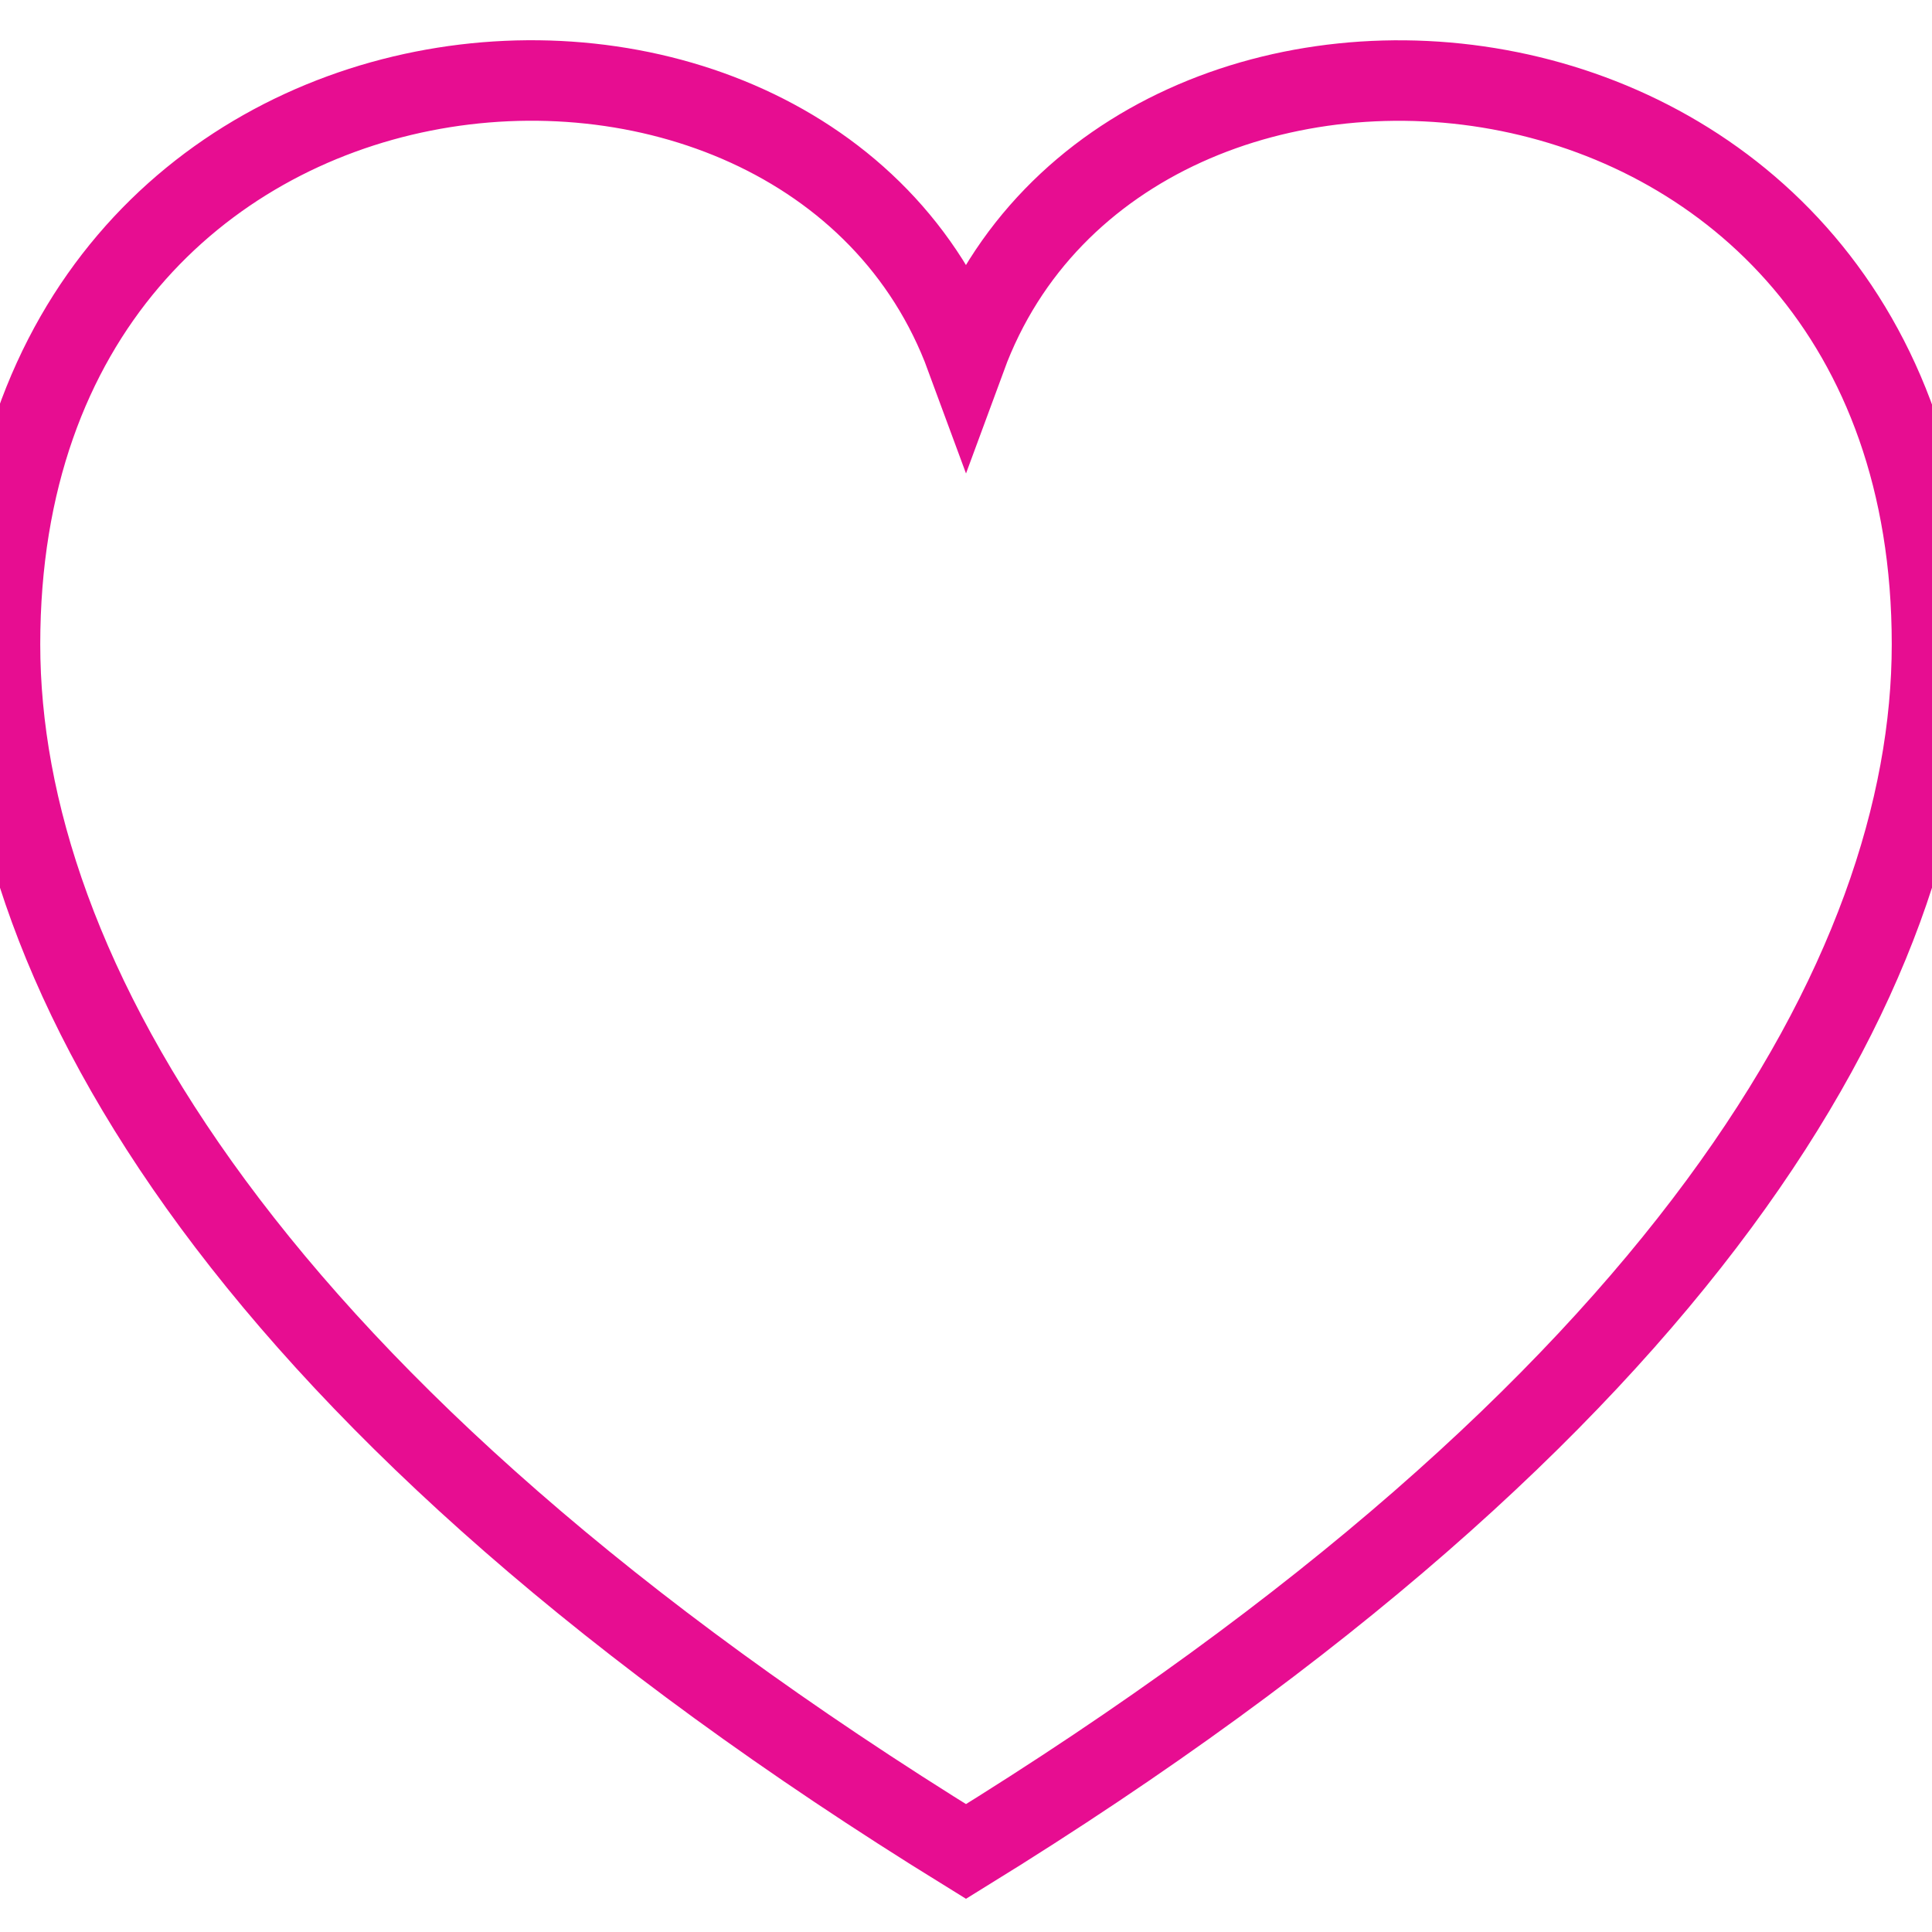
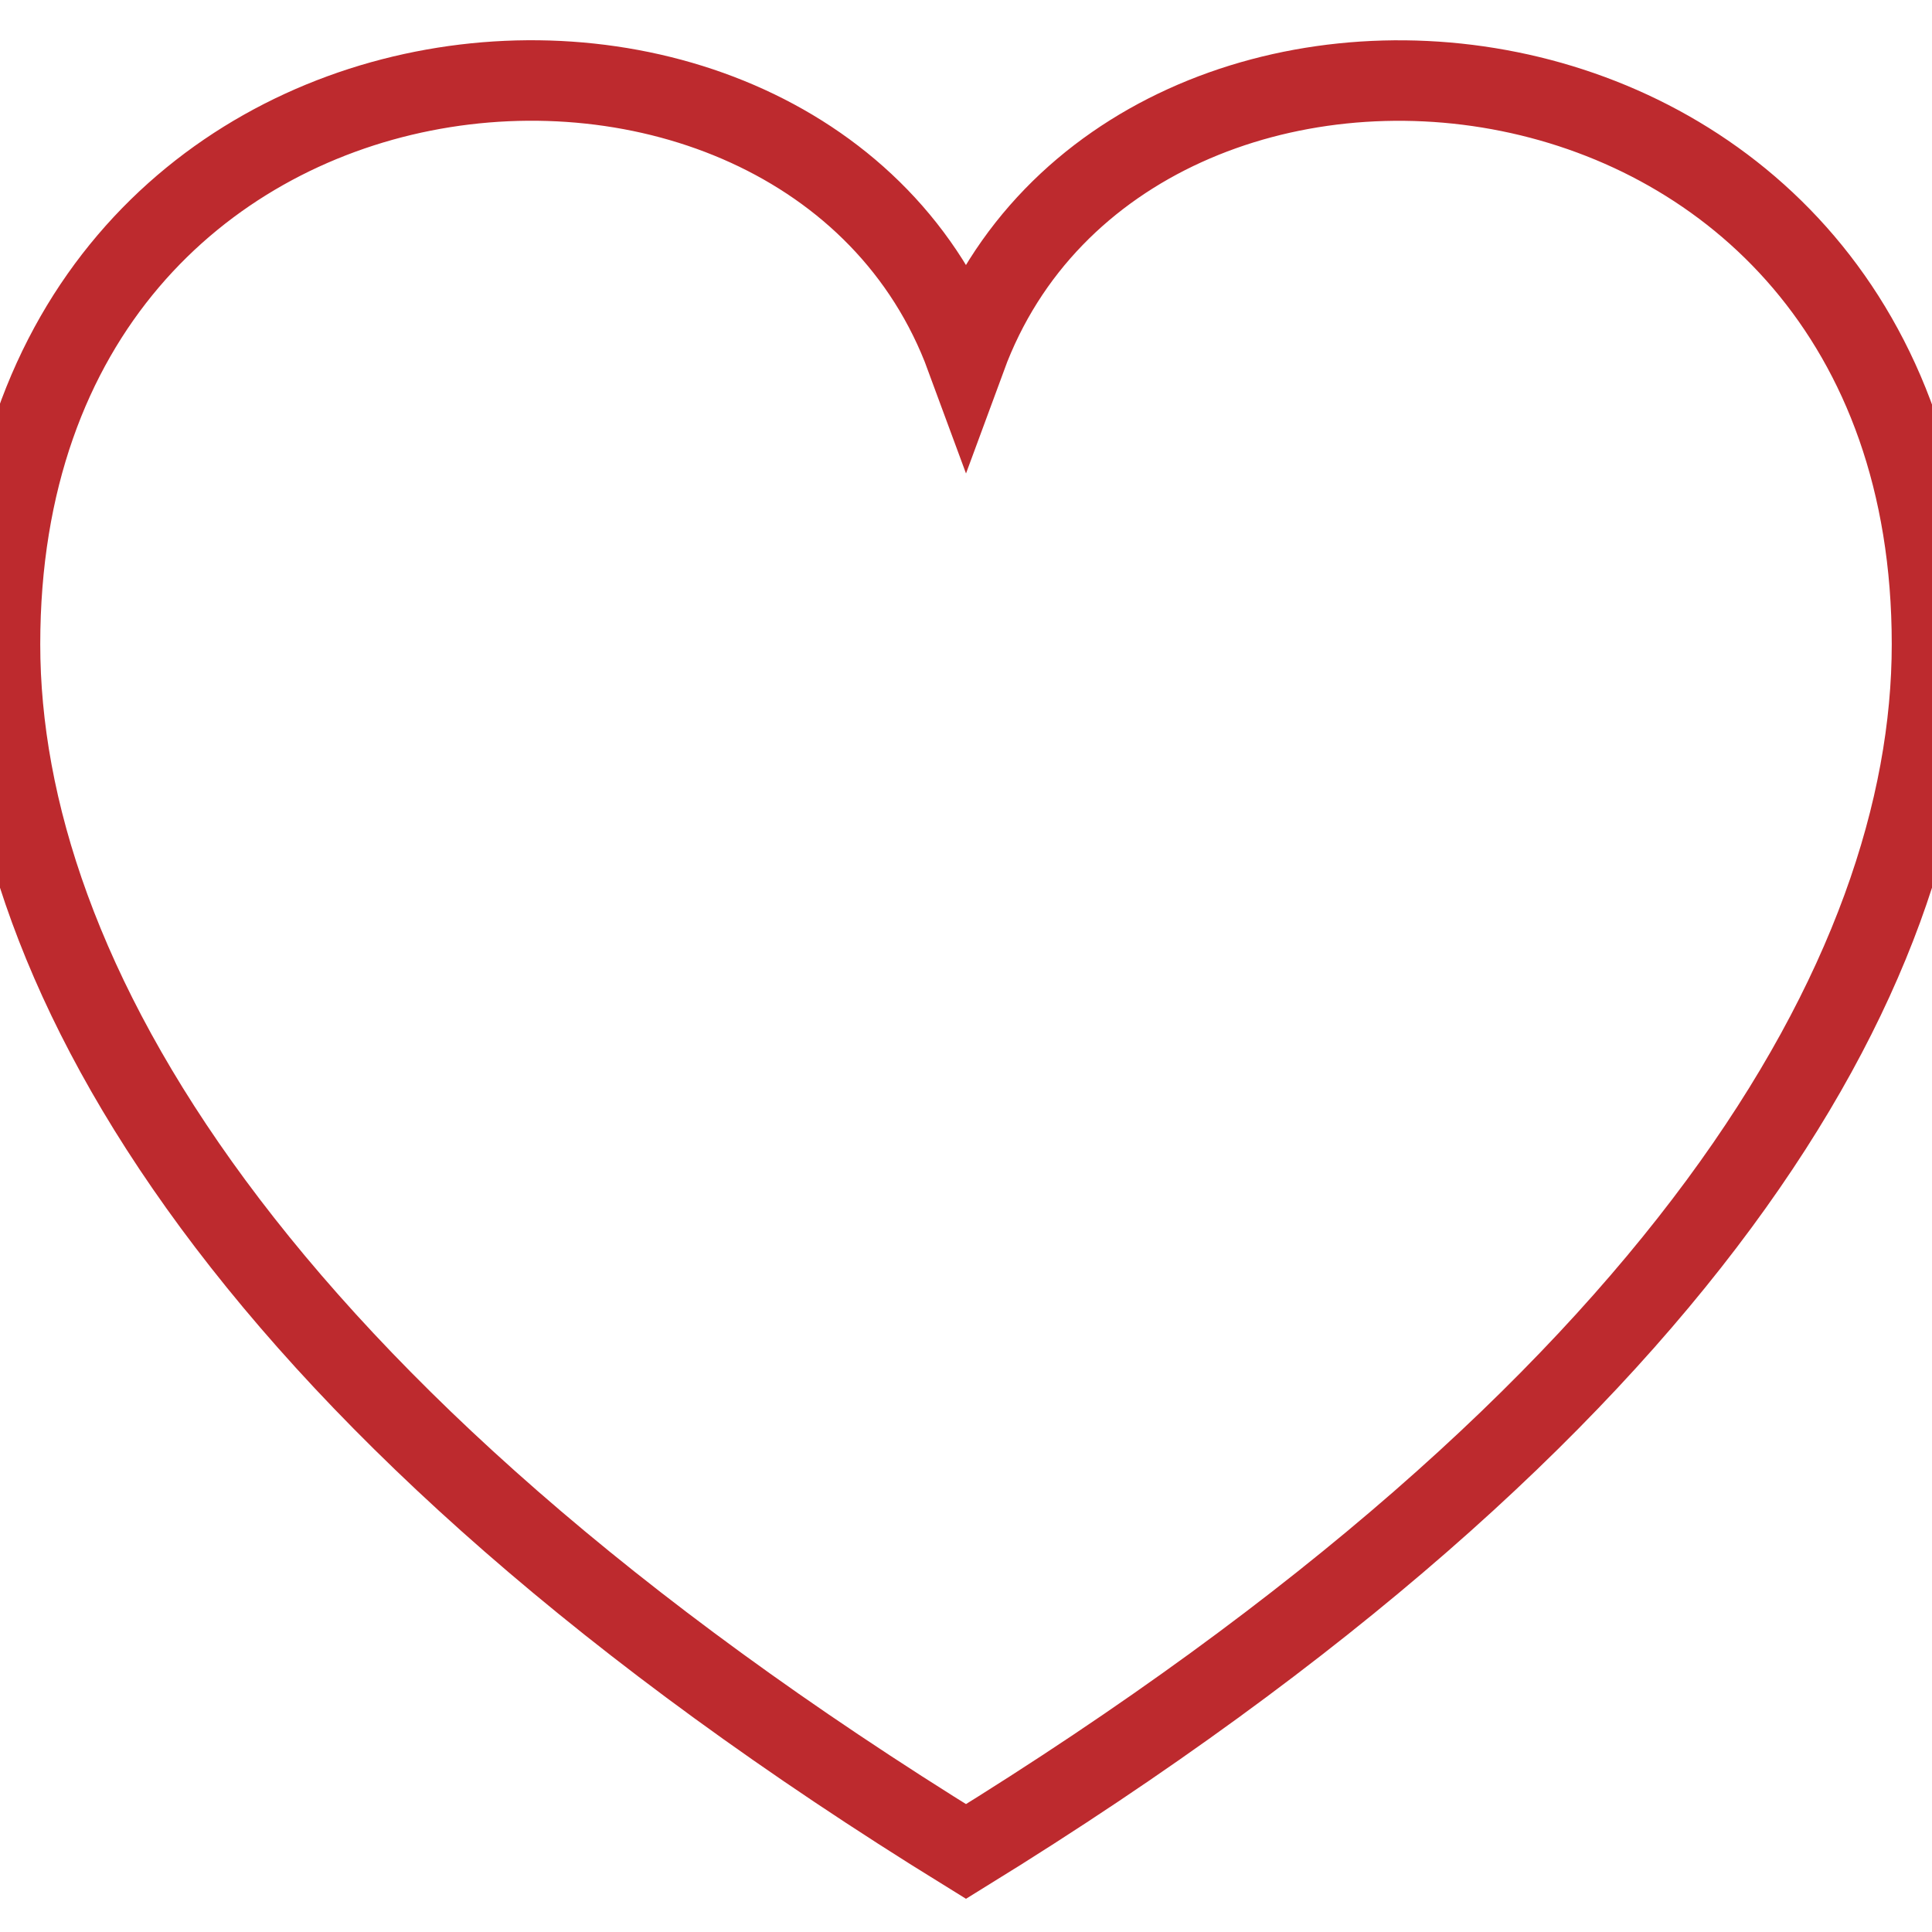
<svg xmlns="http://www.w3.org/2000/svg" width="24" height="24" viewBox="0 0 24 24">
-   <path d="M12 4.435c-1.989-5.399-12-4.597-12 3.568 0 4.068 3.06 9.481 12 14.997 8.94-5.516 12-10.929 12-14.997 0-8.118-10-8.999-12-3.568z" stroke="#E70D91" fill-opacity="0" fill="#000000" />
+   <path d="M12 4.435c-1.989-5.399-12-4.597-12 3.568 0 4.068 3.06 9.481 12 14.997 8.94-5.516 12-10.929 12-14.997 0-8.118-10-8.999-12-3.568z" stroke="#BD2A2E" fill-opacity="0" fill="#BD2A2E" />
</svg>
